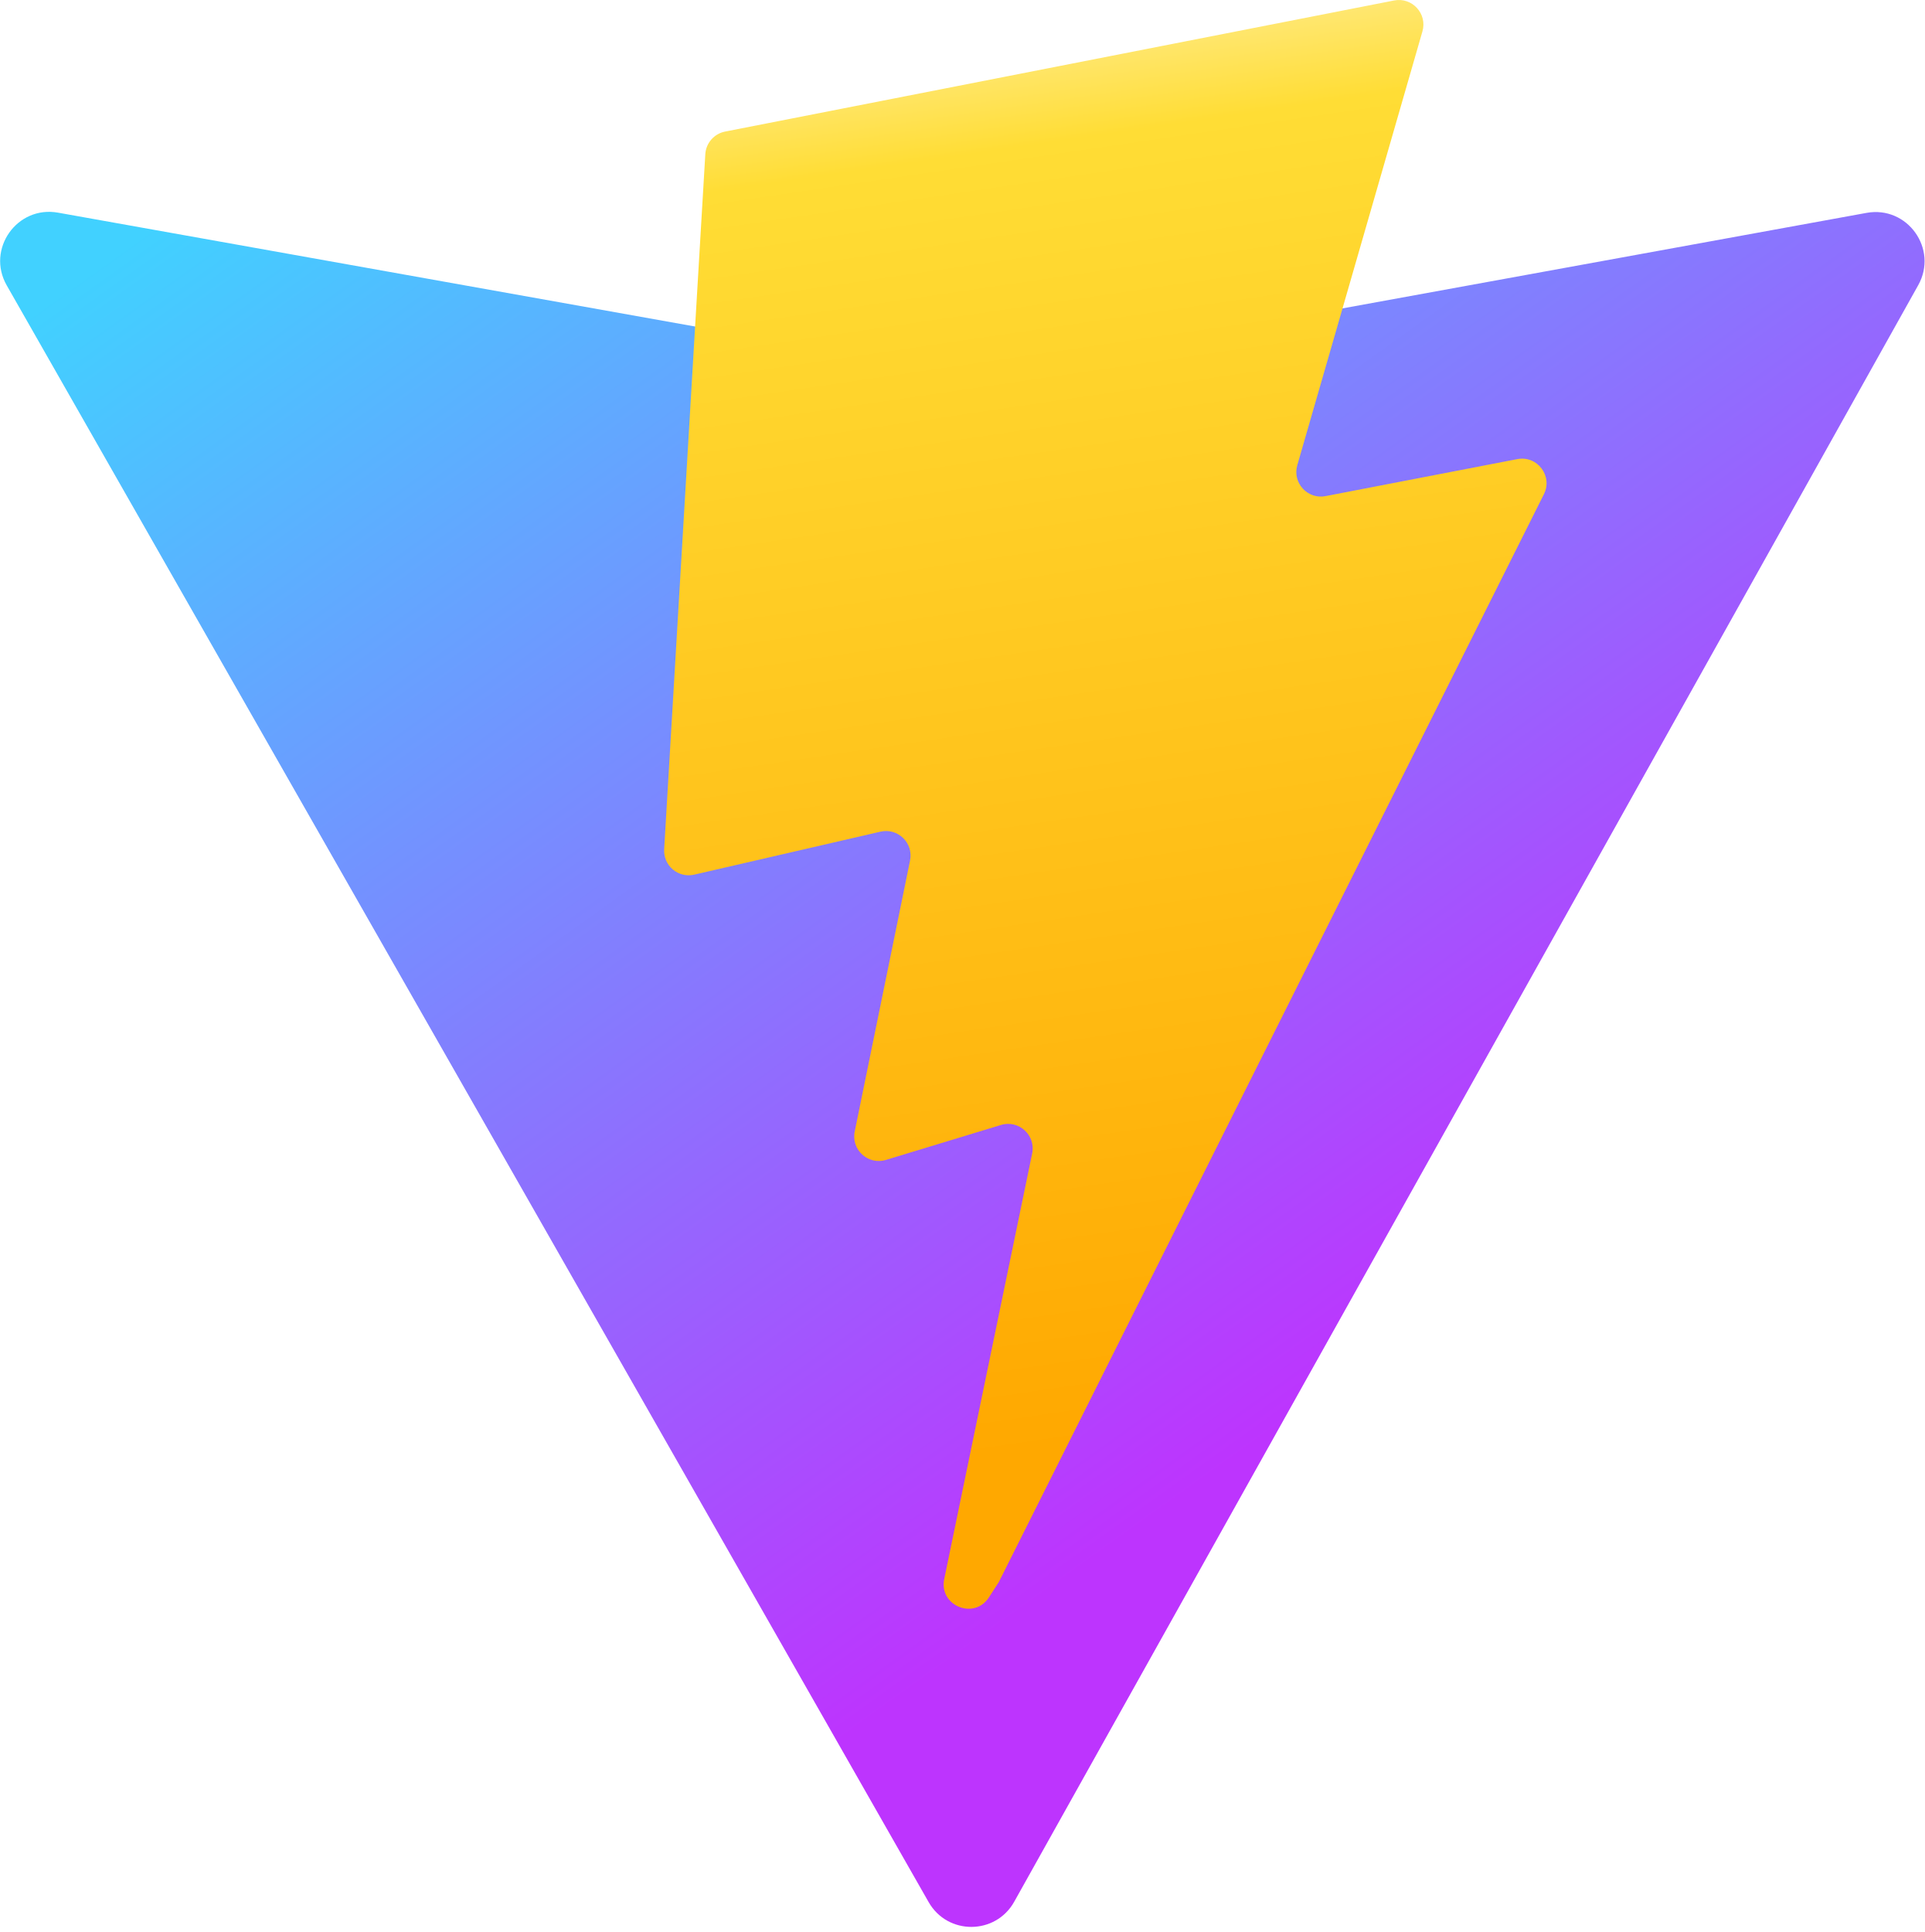
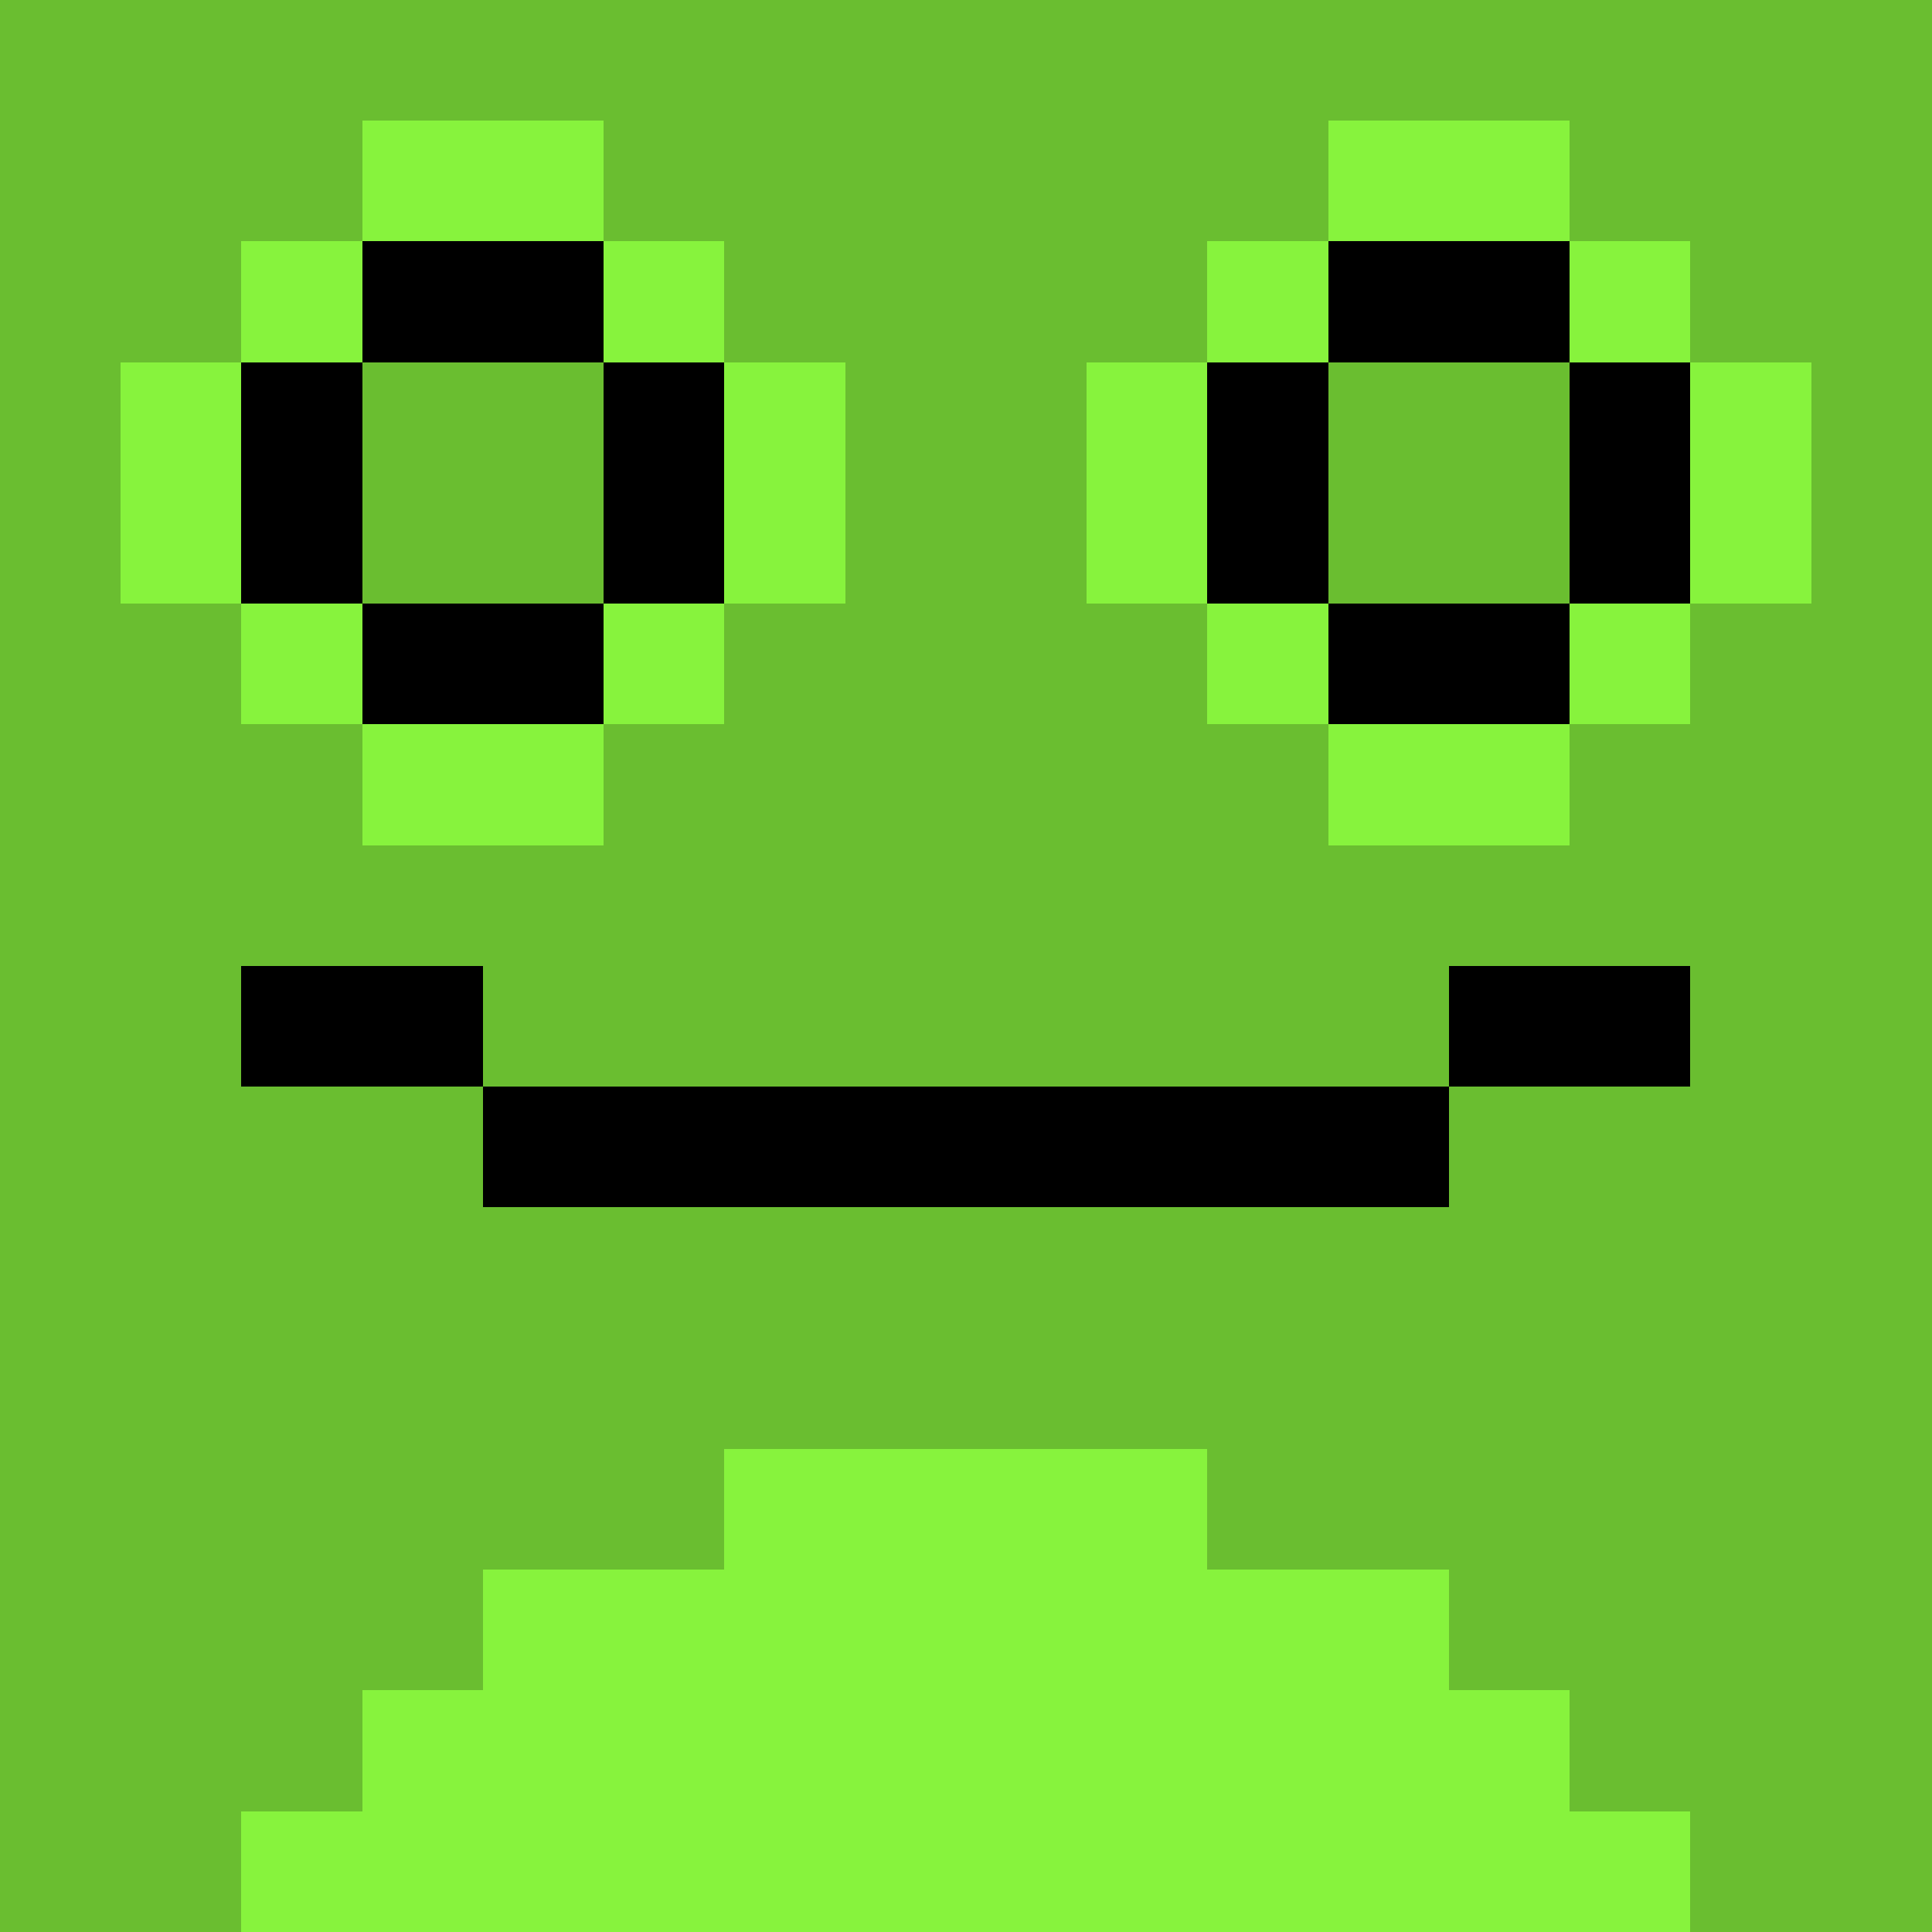
- <svg xmlns="http://www.w3.org/2000/svg" aria-hidden="true" role="img" class="iconify iconify--logos" width="31.88" height="32" preserveAspectRatio="xMidYMid meet" viewBox="0 0 256 257">
-   <defs>
-     <linearGradient id="IconifyId1813088fe1fbc01fb466" x1="-.828%" x2="57.636%" y1="7.652%" y2="78.411%">
-       <stop offset="0%" stop-color="#41D1FF" />
-       <stop offset="100%" stop-color="#BD34FE" />
-     </linearGradient>
-     <linearGradient id="IconifyId1813088fe1fbc01fb467" x1="43.376%" x2="50.316%" y1="2.242%" y2="89.03%">
-       <stop offset="0%" stop-color="#FFEA83" />
-       <stop offset="8.333%" stop-color="#FFDD35" />
-       <stop offset="100%" stop-color="#FFA800" />
-     </linearGradient>
-   </defs>
-   <path fill="url(#IconifyId1813088fe1fbc01fb466)" d="M255.153 37.938L134.897 252.976c-2.483 4.44-8.862 4.466-11.382.048L.875 37.958c-2.746-4.814 1.371-10.646 6.827-9.67l120.385 21.517a6.537 6.537 0 0 0 2.322-.004l117.867-21.483c5.438-.991 9.574 4.796 6.877 9.62Z" />
-   <path fill="url(#IconifyId1813088fe1fbc01fb467)" d="M185.432.063L96.44 17.501a3.268 3.268 0 0 0-2.634 3.014l-5.474 92.456a3.268 3.268 0 0 0 3.997 3.378l24.777-5.718c2.318-.535 4.413 1.507 3.936 3.838l-7.361 36.047c-.495 2.426 1.782 4.5 4.151 3.78l15.304-4.649c2.372-.72 4.652 1.36 4.15 3.788l-11.698 56.621c-.732 3.542 3.979 5.473 5.943 2.437l1.313-2.028l72.516-144.72c1.215-2.423-.88-5.186-3.54-4.672l-25.505 4.922c-2.396.462-4.435-1.77-3.759-4.114l16.646-57.705c.677-2.35-1.37-4.583-3.769-4.113Z" />
+ <svg xmlns="http://www.w3.org/2000/svg" version="1.1" width="16" height="16" shape-rendering="crispEdges">
+   <rect x="0" y="0" width="1" height="1" fill="#6ABE30" />
+   <rect x="1" y="0" width="1" height="1" fill="#6ABE30" />
+   <rect x="2" y="0" width="1" height="1" fill="#6ABE30" />
+   <rect x="3" y="0" width="1" height="1" fill="#6ABE30" />
+   <rect x="4" y="0" width="1" height="1" fill="#6ABE30" />
+   <rect x="5" y="0" width="1" height="1" fill="#6ABE30" />
+   <rect x="6" y="0" width="1" height="1" fill="#6ABE30" />
+   <rect x="7" y="0" width="1" height="1" fill="#6ABE30" />
+   <rect x="8" y="0" width="1" height="1" fill="#6ABE30" />
+   <rect x="9" y="0" width="1" height="1" fill="#6ABE30" />
+   <rect x="10" y="0" width="1" height="1" fill="#6ABE30" />
+   <rect x="11" y="0" width="1" height="1" fill="#6ABE30" />
+   <rect x="12" y="0" width="1" height="1" fill="#6ABE30" />
+   <rect x="13" y="0" width="1" height="1" fill="#6ABE30" />
+   <rect x="14" y="0" width="1" height="1" fill="#6ABE30" />
+   <rect x="15" y="0" width="1" height="1" fill="#6ABE30" />
+   <rect x="0" y="1" width="1" height="1" fill="#6ABE30" />
+   <rect x="1" y="1" width="1" height="1" fill="#6ABE30" />
+   <rect x="2" y="1" width="1" height="1" fill="#6ABE30" />
+   <rect x="3" y="1" width="1" height="1" fill="#87F33D" />
+   <rect x="4" y="1" width="1" height="1" fill="#87F33D" />
+   <rect x="5" y="1" width="1" height="1" fill="#6ABE30" />
+   <rect x="6" y="1" width="1" height="1" fill="#6ABE30" />
+   <rect x="7" y="1" width="1" height="1" fill="#6ABE30" />
+   <rect x="8" y="1" width="1" height="1" fill="#6ABE30" />
+   <rect x="9" y="1" width="1" height="1" fill="#6ABE30" />
+   <rect x="10" y="1" width="1" height="1" fill="#6ABE30" />
+   <rect x="11" y="1" width="1" height="1" fill="#87F33D" />
+   <rect x="12" y="1" width="1" height="1" fill="#87F33D" />
+   <rect x="13" y="1" width="1" height="1" fill="#6ABE30" />
+   <rect x="14" y="1" width="1" height="1" fill="#6ABE30" />
+   <rect x="15" y="1" width="1" height="1" fill="#6ABE30" />
+   <rect x="0" y="2" width="1" height="1" fill="#6ABE30" />
+   <rect x="1" y="2" width="1" height="1" fill="#6ABE30" />
+   <rect x="2" y="2" width="1" height="1" fill="#87F33D" />
+   <rect x="3" y="2" width="1" height="1" fill="#000000" />
+   <rect x="4" y="2" width="1" height="1" fill="#000000" />
+   <rect x="5" y="2" width="1" height="1" fill="#87F33D" />
+   <rect x="6" y="2" width="1" height="1" fill="#6ABE30" />
+   <rect x="7" y="2" width="1" height="1" fill="#6ABE30" />
+   <rect x="8" y="2" width="1" height="1" fill="#6ABE30" />
+   <rect x="9" y="2" width="1" height="1" fill="#6ABE30" />
+   <rect x="10" y="2" width="1" height="1" fill="#87F33D" />
+   <rect x="11" y="2" width="1" height="1" fill="#000000" />
+   <rect x="12" y="2" width="1" height="1" fill="#000000" />
+   <rect x="13" y="2" width="1" height="1" fill="#87F33D" />
+   <rect x="14" y="2" width="1" height="1" fill="#6ABE30" />
+   <rect x="15" y="2" width="1" height="1" fill="#6ABE30" />
+   <rect x="0" y="3" width="1" height="1" fill="#6ABE30" />
+   <rect x="1" y="3" width="1" height="1" fill="#87F33D" />
+   <rect x="2" y="3" width="1" height="1" fill="#000000" />
+   <rect x="3" y="3" width="1" height="1" fill="#6ABE30" />
+   <rect x="4" y="3" width="1" height="1" fill="#6ABE30" />
+   <rect x="5" y="3" width="1" height="1" fill="#000000" />
+   <rect x="6" y="3" width="1" height="1" fill="#87F33D" />
+   <rect x="7" y="3" width="1" height="1" fill="#6ABE30" />
+   <rect x="8" y="3" width="1" height="1" fill="#6ABE30" />
+   <rect x="9" y="3" width="1" height="1" fill="#87F33D" />
+   <rect x="10" y="3" width="1" height="1" fill="#000000" />
+   <rect x="11" y="3" width="1" height="1" fill="#6ABE30" />
+   <rect x="12" y="3" width="1" height="1" fill="#6ABE30" />
+   <rect x="13" y="3" width="1" height="1" fill="#000000" />
+   <rect x="14" y="3" width="1" height="1" fill="#87F33D" />
+   <rect x="15" y="3" width="1" height="1" fill="#6ABE30" />
+   <rect x="0" y="4" width="1" height="1" fill="#6ABE30" />
+   <rect x="1" y="4" width="1" height="1" fill="#87F33D" />
+   <rect x="2" y="4" width="1" height="1" fill="#000000" />
+   <rect x="3" y="4" width="1" height="1" fill="#6ABE30" />
+   <rect x="4" y="4" width="1" height="1" fill="#6ABE30" />
+   <rect x="5" y="4" width="1" height="1" fill="#000000" />
+   <rect x="6" y="4" width="1" height="1" fill="#87F33D" />
+   <rect x="7" y="4" width="1" height="1" fill="#6ABE30" />
+   <rect x="8" y="4" width="1" height="1" fill="#6ABE30" />
+   <rect x="9" y="4" width="1" height="1" fill="#87F33D" />
+   <rect x="10" y="4" width="1" height="1" fill="#000000" />
+   <rect x="11" y="4" width="1" height="1" fill="#6ABE30" />
+   <rect x="12" y="4" width="1" height="1" fill="#6ABE30" />
+   <rect x="13" y="4" width="1" height="1" fill="#000000" />
+   <rect x="14" y="4" width="1" height="1" fill="#87F33D" />
+   <rect x="15" y="4" width="1" height="1" fill="#6ABE30" />
+   <rect x="0" y="5" width="1" height="1" fill="#6ABE30" />
+   <rect x="1" y="5" width="1" height="1" fill="#6ABE30" />
+   <rect x="2" y="5" width="1" height="1" fill="#87F33D" />
+   <rect x="3" y="5" width="1" height="1" fill="#000000" />
+   <rect x="4" y="5" width="1" height="1" fill="#000000" />
+   <rect x="5" y="5" width="1" height="1" fill="#87F33D" />
+   <rect x="6" y="5" width="1" height="1" fill="#6ABE30" />
+   <rect x="7" y="5" width="1" height="1" fill="#6ABE30" />
+   <rect x="8" y="5" width="1" height="1" fill="#6ABE30" />
+   <rect x="9" y="5" width="1" height="1" fill="#6ABE30" />
+   <rect x="10" y="5" width="1" height="1" fill="#87F33D" />
+   <rect x="11" y="5" width="1" height="1" fill="#000000" />
+   <rect x="12" y="5" width="1" height="1" fill="#000000" />
+   <rect x="13" y="5" width="1" height="1" fill="#87F33D" />
+   <rect x="14" y="5" width="1" height="1" fill="#6ABE30" />
+   <rect x="15" y="5" width="1" height="1" fill="#6ABE30" />
+   <rect x="0" y="6" width="1" height="1" fill="#6ABE30" />
+   <rect x="1" y="6" width="1" height="1" fill="#6ABE30" />
+   <rect x="2" y="6" width="1" height="1" fill="#6ABE30" />
+   <rect x="3" y="6" width="1" height="1" fill="#87F33D" />
+   <rect x="4" y="6" width="1" height="1" fill="#87F33D" />
+   <rect x="5" y="6" width="1" height="1" fill="#6ABE30" />
+   <rect x="6" y="6" width="1" height="1" fill="#6ABE30" />
+   <rect x="7" y="6" width="1" height="1" fill="#6ABE30" />
+   <rect x="8" y="6" width="1" height="1" fill="#6ABE30" />
+   <rect x="9" y="6" width="1" height="1" fill="#6ABE30" />
+   <rect x="10" y="6" width="1" height="1" fill="#6ABE30" />
+   <rect x="11" y="6" width="1" height="1" fill="#87F33D" />
+   <rect x="12" y="6" width="1" height="1" fill="#87F33D" />
+   <rect x="13" y="6" width="1" height="1" fill="#6ABE30" />
+   <rect x="14" y="6" width="1" height="1" fill="#6ABE30" />
+   <rect x="15" y="6" width="1" height="1" fill="#6ABE30" />
+   <rect x="0" y="7" width="1" height="1" fill="#6ABE30" />
+   <rect x="1" y="7" width="1" height="1" fill="#6ABE30" />
+   <rect x="2" y="7" width="1" height="1" fill="#6ABE30" />
+   <rect x="3" y="7" width="1" height="1" fill="#6ABE30" />
+   <rect x="4" y="7" width="1" height="1" fill="#6ABE30" />
+   <rect x="5" y="7" width="1" height="1" fill="#6ABE30" />
+   <rect x="6" y="7" width="1" height="1" fill="#6ABE30" />
+   <rect x="7" y="7" width="1" height="1" fill="#6ABE30" />
+   <rect x="8" y="7" width="1" height="1" fill="#6ABE30" />
+   <rect x="9" y="7" width="1" height="1" fill="#6ABE30" />
+   <rect x="10" y="7" width="1" height="1" fill="#6ABE30" />
+   <rect x="11" y="7" width="1" height="1" fill="#6ABE30" />
+   <rect x="12" y="7" width="1" height="1" fill="#6ABE30" />
+   <rect x="13" y="7" width="1" height="1" fill="#6ABE30" />
+   <rect x="14" y="7" width="1" height="1" fill="#6ABE30" />
+   <rect x="15" y="7" width="1" height="1" fill="#6ABE30" />
+   <rect x="0" y="8" width="1" height="1" fill="#6ABE30" />
+   <rect x="1" y="8" width="1" height="1" fill="#6ABE30" />
+   <rect x="2" y="8" width="1" height="1" fill="#000000" />
+   <rect x="3" y="8" width="1" height="1" fill="#000000" />
+   <rect x="4" y="8" width="1" height="1" fill="#6ABE30" />
+   <rect x="5" y="8" width="1" height="1" fill="#6ABE30" />
+   <rect x="6" y="8" width="1" height="1" fill="#6ABE30" />
+   <rect x="7" y="8" width="1" height="1" fill="#6ABE30" />
+   <rect x="8" y="8" width="1" height="1" fill="#6ABE30" />
+   <rect x="9" y="8" width="1" height="1" fill="#6ABE30" />
+   <rect x="10" y="8" width="1" height="1" fill="#6ABE30" />
+   <rect x="11" y="8" width="1" height="1" fill="#6ABE30" />
+   <rect x="12" y="8" width="1" height="1" fill="#000000" />
+   <rect x="13" y="8" width="1" height="1" fill="#000000" />
+   <rect x="14" y="8" width="1" height="1" fill="#6ABE30" />
+   <rect x="15" y="8" width="1" height="1" fill="#6ABE30" />
+   <rect x="0" y="9" width="1" height="1" fill="#6ABE30" />
+   <rect x="1" y="9" width="1" height="1" fill="#6ABE30" />
+   <rect x="2" y="9" width="1" height="1" fill="#6ABE30" />
+   <rect x="3" y="9" width="1" height="1" fill="#6ABE30" />
+   <rect x="4" y="9" width="1" height="1" fill="#000000" />
+   <rect x="5" y="9" width="1" height="1" fill="#000000" />
+   <rect x="6" y="9" width="1" height="1" fill="#000000" />
+   <rect x="7" y="9" width="1" height="1" fill="#000000" />
+   <rect x="8" y="9" width="1" height="1" fill="#000000" />
+   <rect x="9" y="9" width="1" height="1" fill="#000000" />
+   <rect x="10" y="9" width="1" height="1" fill="#000000" />
+   <rect x="11" y="9" width="1" height="1" fill="#000000" />
+   <rect x="12" y="9" width="1" height="1" fill="#6ABE30" />
+   <rect x="13" y="9" width="1" height="1" fill="#6ABE30" />
+   <rect x="14" y="9" width="1" height="1" fill="#6ABE30" />
+   <rect x="15" y="9" width="1" height="1" fill="#6ABE30" />
+   <rect x="0" y="10" width="1" height="1" fill="#6ABE30" />
+   <rect x="1" y="10" width="1" height="1" fill="#6ABE30" />
+   <rect x="2" y="10" width="1" height="1" fill="#6ABE30" />
+   <rect x="3" y="10" width="1" height="1" fill="#6ABE30" />
+   <rect x="4" y="10" width="1" height="1" fill="#6ABE30" />
+   <rect x="5" y="10" width="1" height="1" fill="#6ABE30" />
+   <rect x="6" y="10" width="1" height="1" fill="#6ABE30" />
+   <rect x="7" y="10" width="1" height="1" fill="#6ABE30" />
+   <rect x="8" y="10" width="1" height="1" fill="#6ABE30" />
+   <rect x="9" y="10" width="1" height="1" fill="#6ABE30" />
+   <rect x="10" y="10" width="1" height="1" fill="#6ABE30" />
+   <rect x="11" y="10" width="1" height="1" fill="#6ABE30" />
+   <rect x="12" y="10" width="1" height="1" fill="#6ABE30" />
+   <rect x="13" y="10" width="1" height="1" fill="#6ABE30" />
+   <rect x="14" y="10" width="1" height="1" fill="#6ABE30" />
+   <rect x="15" y="10" width="1" height="1" fill="#6ABE30" />
+   <rect x="0" y="11" width="1" height="1" fill="#6ABE30" />
+   <rect x="1" y="11" width="1" height="1" fill="#6ABE30" />
+   <rect x="2" y="11" width="1" height="1" fill="#6ABE30" />
+   <rect x="3" y="11" width="1" height="1" fill="#6ABE30" />
+   <rect x="4" y="11" width="1" height="1" fill="#6ABE30" />
+   <rect x="5" y="11" width="1" height="1" fill="#6ABE30" />
+   <rect x="6" y="11" width="1" height="1" fill="#6ABE30" />
+   <rect x="7" y="11" width="1" height="1" fill="#6ABE30" />
+   <rect x="8" y="11" width="1" height="1" fill="#6ABE30" />
+   <rect x="9" y="11" width="1" height="1" fill="#6ABE30" />
+   <rect x="10" y="11" width="1" height="1" fill="#6ABE30" />
+   <rect x="11" y="11" width="1" height="1" fill="#6ABE30" />
+   <rect x="12" y="11" width="1" height="1" fill="#6ABE30" />
+   <rect x="13" y="11" width="1" height="1" fill="#6ABE30" />
+   <rect x="14" y="11" width="1" height="1" fill="#6ABE30" />
+   <rect x="15" y="11" width="1" height="1" fill="#6ABE30" />
+   <rect x="0" y="12" width="1" height="1" fill="#6ABE30" />
+   <rect x="1" y="12" width="1" height="1" fill="#6ABE30" />
+   <rect x="2" y="12" width="1" height="1" fill="#6ABE30" />
+   <rect x="3" y="12" width="1" height="1" fill="#6ABE30" />
+   <rect x="4" y="12" width="1" height="1" fill="#6ABE30" />
+   <rect x="5" y="12" width="1" height="1" fill="#6ABE30" />
+   <rect x="6" y="12" width="1" height="1" fill="#87F33D" />
+   <rect x="7" y="12" width="1" height="1" fill="#87F33D" />
+   <rect x="8" y="12" width="1" height="1" fill="#87F33D" />
+   <rect x="9" y="12" width="1" height="1" fill="#87F33D" />
+   <rect x="10" y="12" width="1" height="1" fill="#6ABE30" />
+   <rect x="11" y="12" width="1" height="1" fill="#6ABE30" />
+   <rect x="12" y="12" width="1" height="1" fill="#6ABE30" />
+   <rect x="13" y="12" width="1" height="1" fill="#6ABE30" />
+   <rect x="14" y="12" width="1" height="1" fill="#6ABE30" />
+   <rect x="15" y="12" width="1" height="1" fill="#6ABE30" />
+   <rect x="0" y="13" width="1" height="1" fill="#6ABE30" />
+   <rect x="1" y="13" width="1" height="1" fill="#6ABE30" />
+   <rect x="2" y="13" width="1" height="1" fill="#6ABE30" />
+   <rect x="3" y="13" width="1" height="1" fill="#6ABE30" />
+   <rect x="4" y="13" width="1" height="1" fill="#87F33D" />
+   <rect x="5" y="13" width="1" height="1" fill="#87F33D" />
+   <rect x="6" y="13" width="1" height="1" fill="#87F33D" />
+   <rect x="7" y="13" width="1" height="1" fill="#87F33D" />
+   <rect x="8" y="13" width="1" height="1" fill="#87F33D" />
+   <rect x="9" y="13" width="1" height="1" fill="#87F33D" />
+   <rect x="10" y="13" width="1" height="1" fill="#87F33D" />
+   <rect x="11" y="13" width="1" height="1" fill="#87F33D" />
+   <rect x="12" y="13" width="1" height="1" fill="#6ABE30" />
+   <rect x="13" y="13" width="1" height="1" fill="#6ABE30" />
+   <rect x="14" y="13" width="1" height="1" fill="#6ABE30" />
+   <rect x="15" y="13" width="1" height="1" fill="#6ABE30" />
+   <rect x="0" y="14" width="1" height="1" fill="#6ABE30" />
+   <rect x="1" y="14" width="1" height="1" fill="#6ABE30" />
+   <rect x="2" y="14" width="1" height="1" fill="#6ABE30" />
+   <rect x="3" y="14" width="1" height="1" fill="#87F33D" />
+   <rect x="4" y="14" width="1" height="1" fill="#87F33D" />
+   <rect x="5" y="14" width="1" height="1" fill="#87F33D" />
+   <rect x="6" y="14" width="1" height="1" fill="#87F33D" />
+   <rect x="7" y="14" width="1" height="1" fill="#87F33D" />
+   <rect x="8" y="14" width="1" height="1" fill="#87F33D" />
+   <rect x="9" y="14" width="1" height="1" fill="#87F33D" />
+   <rect x="10" y="14" width="1" height="1" fill="#87F33D" />
+   <rect x="11" y="14" width="1" height="1" fill="#87F33D" />
+   <rect x="12" y="14" width="1" height="1" fill="#87F33D" />
+   <rect x="13" y="14" width="1" height="1" fill="#6ABE30" />
+   <rect x="14" y="14" width="1" height="1" fill="#6ABE30" />
+   <rect x="15" y="14" width="1" height="1" fill="#6ABE30" />
+   <rect x="0" y="15" width="1" height="1" fill="#6ABE30" />
+   <rect x="1" y="15" width="1" height="1" fill="#6ABE30" />
+   <rect x="2" y="15" width="1" height="1" fill="#87F33D" />
+   <rect x="3" y="15" width="1" height="1" fill="#87F33D" />
+   <rect x="4" y="15" width="1" height="1" fill="#87F33D" />
+   <rect x="5" y="15" width="1" height="1" fill="#87F33D" />
+   <rect x="6" y="15" width="1" height="1" fill="#87F33D" />
+   <rect x="7" y="15" width="1" height="1" fill="#87F33D" />
+   <rect x="8" y="15" width="1" height="1" fill="#87F33D" />
+   <rect x="9" y="15" width="1" height="1" fill="#87F33D" />
+   <rect x="10" y="15" width="1" height="1" fill="#87F33D" />
+   <rect x="11" y="15" width="1" height="1" fill="#87F33D" />
+   <rect x="12" y="15" width="1" height="1" fill="#87F33D" />
+   <rect x="13" y="15" width="1" height="1" fill="#87F33D" />
+   <rect x="14" y="15" width="1" height="1" fill="#6ABE30" />
+   <rect x="15" y="15" width="1" height="1" fill="#6ABE30" />
</svg>
